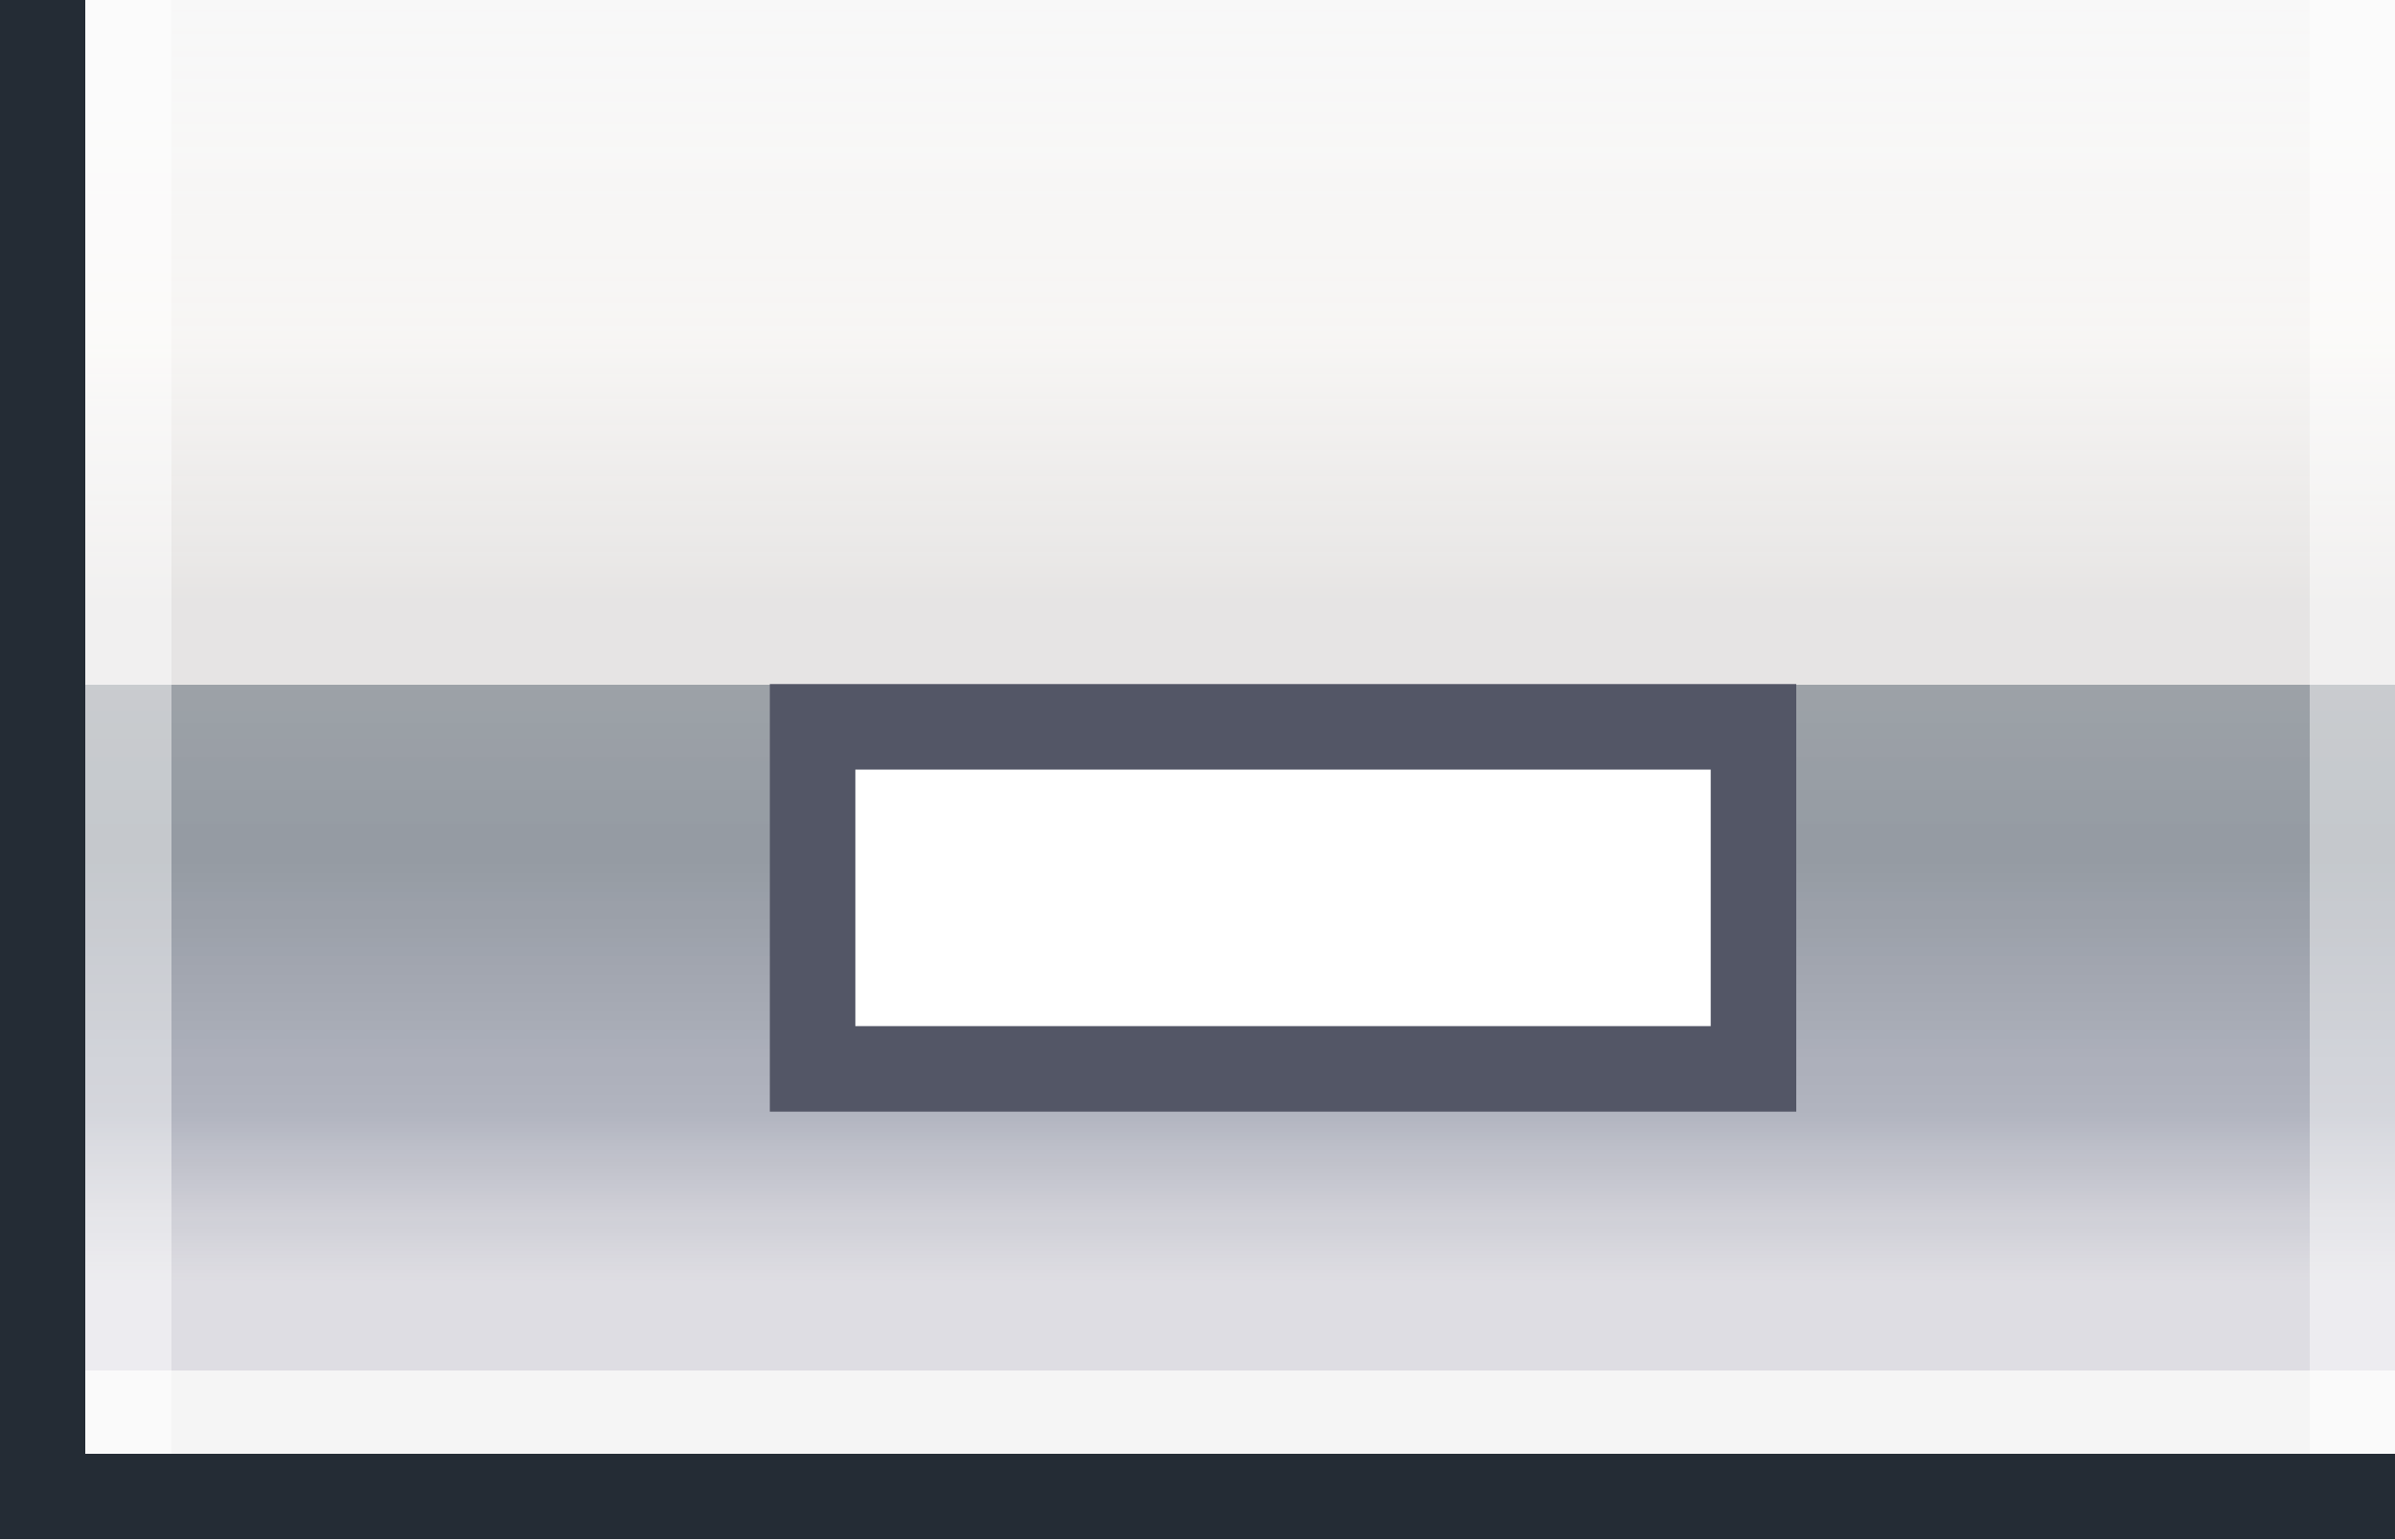
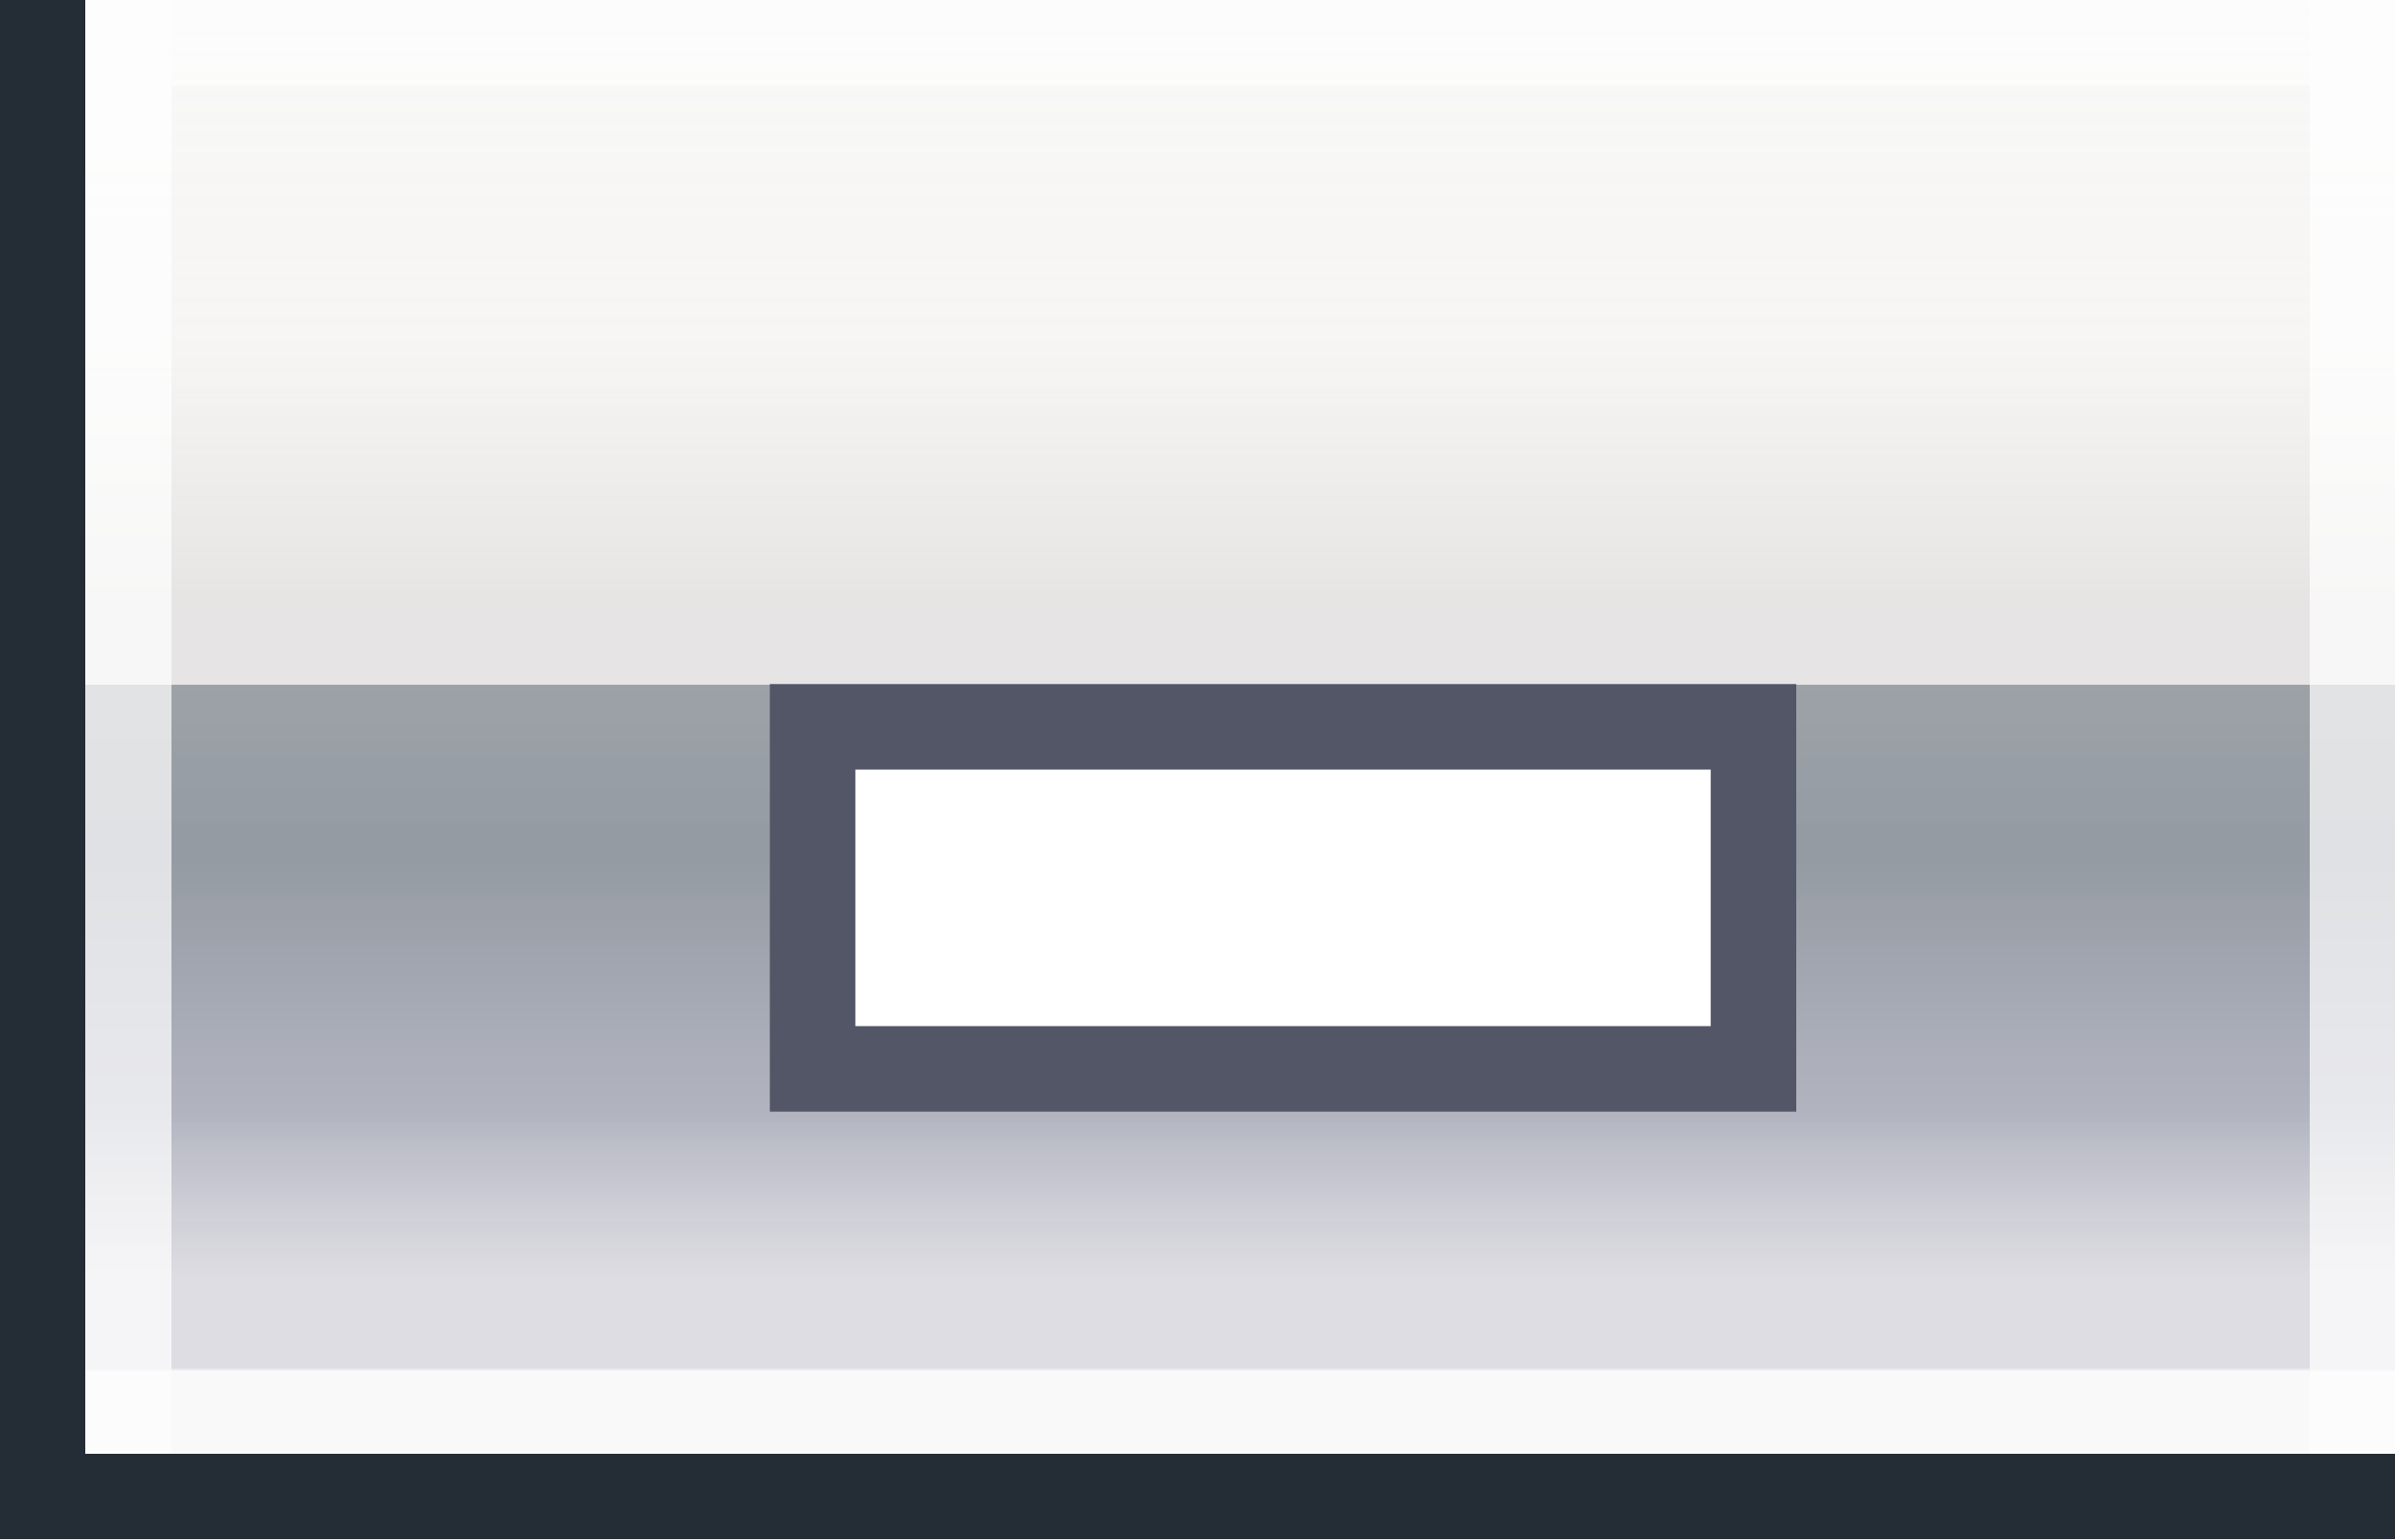
<svg xmlns="http://www.w3.org/2000/svg" width="28" height="18" viewBox="0 0 28 18" shape-rendering="crispEdges">
  <defs>
    <linearGradient id="g" x1="0" y1="0" x2="0" y2="1">
      <stop offset="0" stop-color="#ffffff" stop-opacity="0.53" />
      <stop offset="0.235" stop-color="#fffcf9" stop-opacity="0.47" />
      <stop offset="0.412" stop-color="#dbd7d5" stop-opacity="0.43" />
      <stop offset="0.471" stop-color="#dbd7d5" stop-opacity="0.43" />
      <stop offset="0.471" stop-color="#5d6670" stop-opacity="0.57" />
      <stop offset="0.588" stop-color="#545f6c" stop-opacity="0.59" />
      <stop offset="0.765" stop-color="#6e748b" stop-opacity="0.48" />
      <stop offset="0.882" stop-color="#b4b1c3" stop-opacity="0.3" />
      <stop offset="0.941" stop-color="#b4b1c3" stop-opacity="0.3" />
      <stop offset="0.941" stop-color="#ffffff" stop-opacity="0.35" />
      <stop offset="1" stop-color="#ffffff" stop-opacity="0.35" />
    </linearGradient>
  </defs>
  <rect x="1" y="0" width="27" height="17" fill="url(#g)" />
-   <rect x="1" y="0" width="1" height="17" fill="#ffffff" fill-opacity="0.45" />
-   <rect x="27" y="0" width="1" height="17" fill="#ffffff" fill-opacity="0.45" />
+   <rect x="1" y="0" width="1" height="17" fill="#ffffff" fill-opacity="0.7" />
+   <rect x="27" y="0" width="1" height="17" fill="#ffffff" fill-opacity="0.7" />
+   <rect x="2" y="0" width="25" height="1" fill="#ffffff" fill-opacity="0.56" />
+   <rect x="2" y="16" width="25" height="1" fill="#ffffff" fill-opacity="0.42" />
  <rect x="0" y="0" width="1" height="18" fill="#242c35" />
  <rect x="0" y="17" width="28" height="1" fill="#242c35" />
  <g shape-rendering="auto">
    <rect x="9" y="8" width="12" height="5" fill="#535666" />
    <rect x="10" y="9" width="10" height="3" fill="#ffffff" />
  </g>
</svg>
